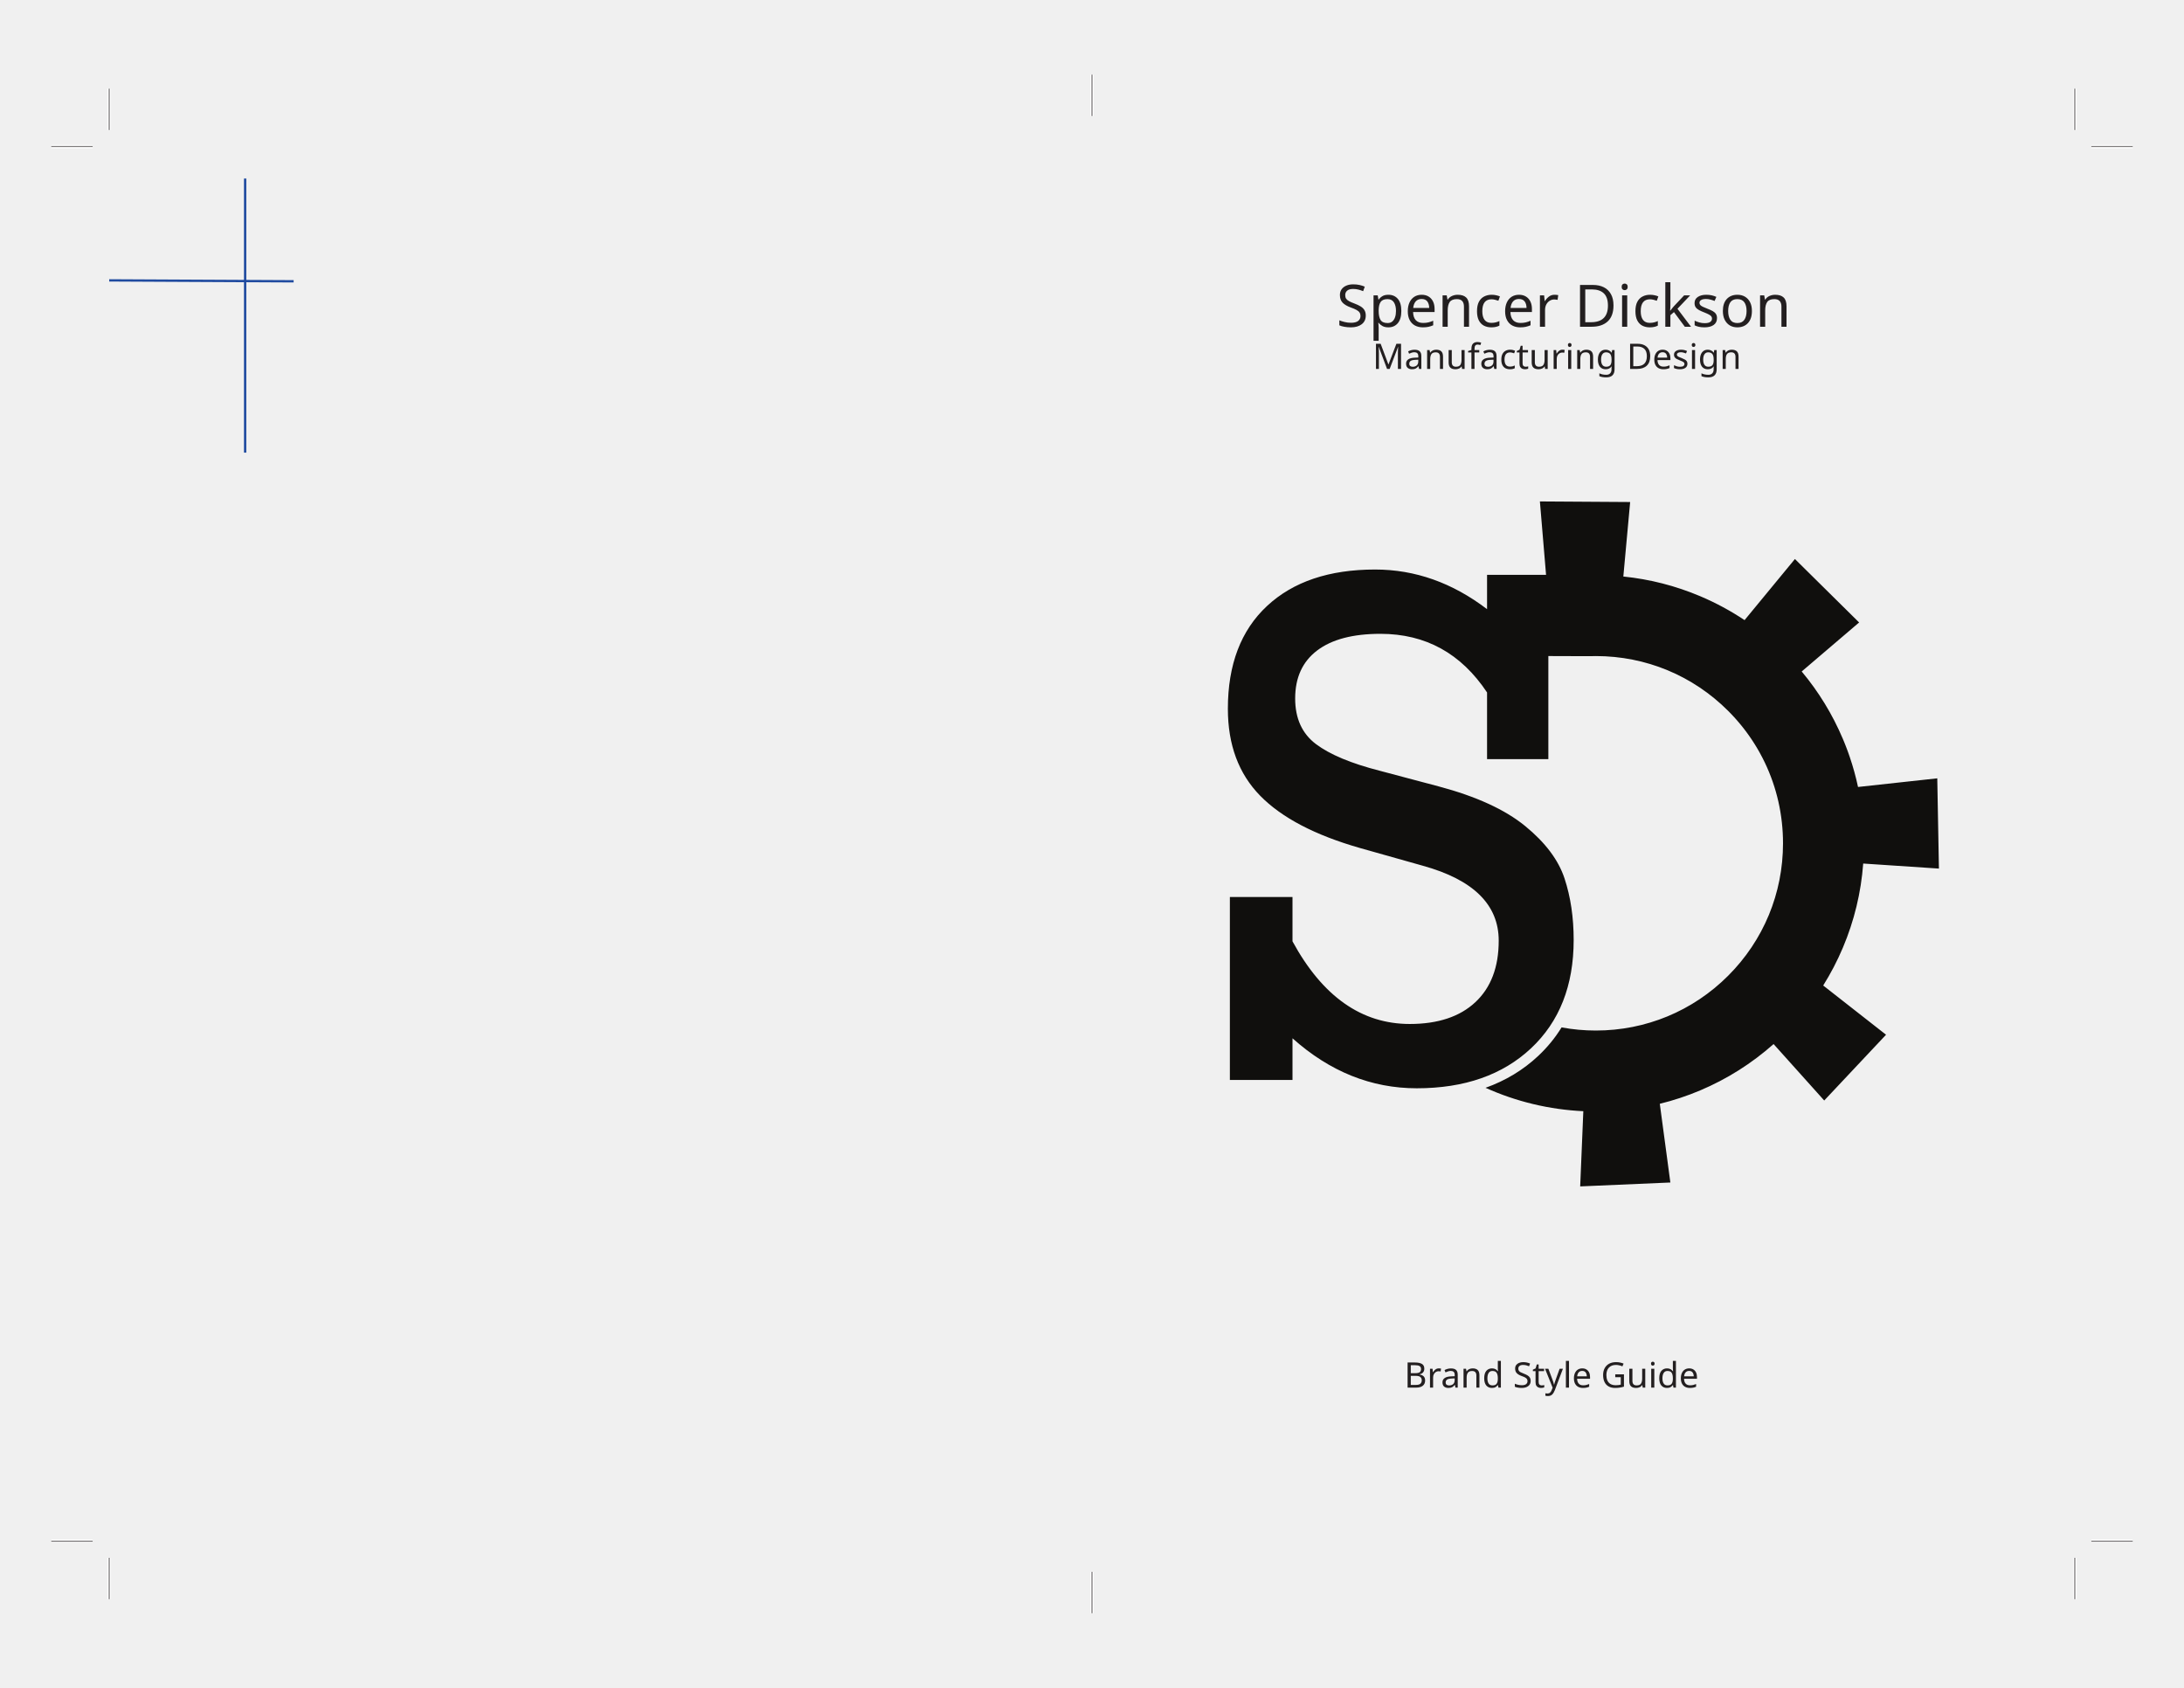
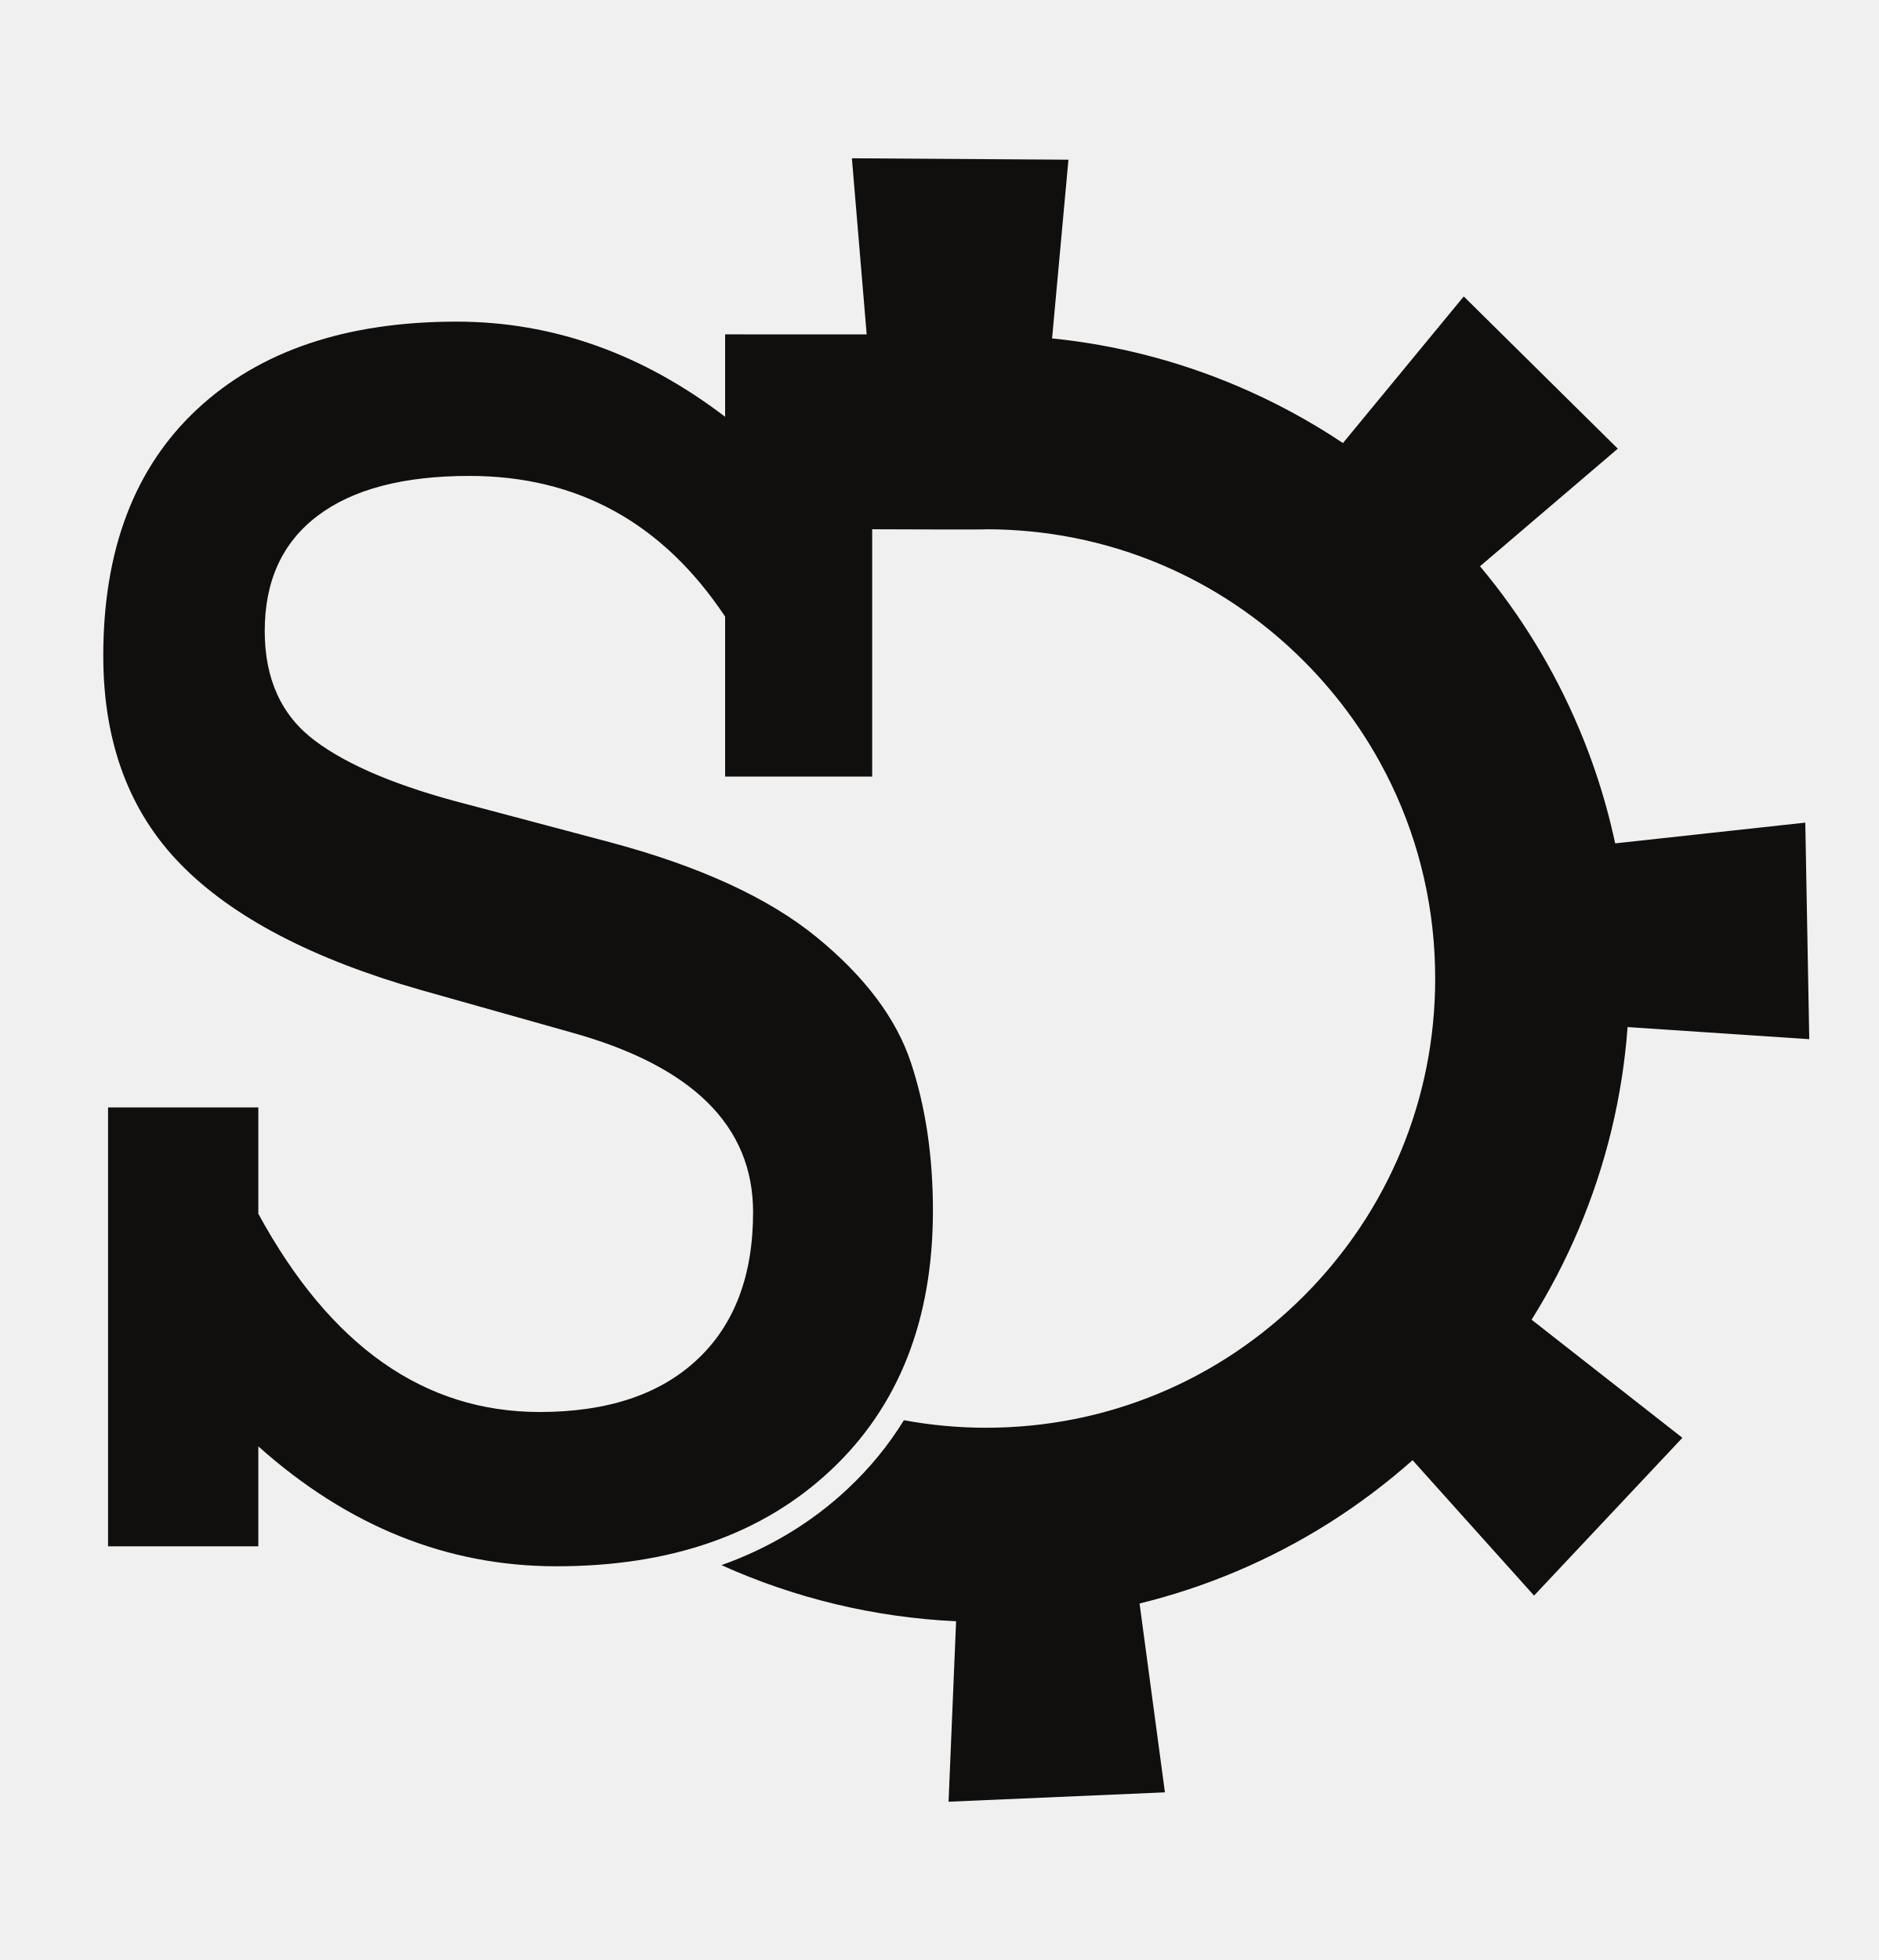
- <svg xmlns="http://www.w3.org/2000/svg" viewBox="0 0 1056 816" height="816" width="1056" xml:space="preserve" id="svg2" version="1.1">
+ <svg xmlns="http://www.w3.org/2000/svg" version="1.1" id="svg2" xml:space="preserve" viewBox="572.884 210.528 378.658 394.944" style="max-height: 500px" width="378.658" height="394.944">
  <defs id="defs6">
-     <clipPath id="clipPath14" clipPathUnits="userSpaceOnUse">
-       <path id="path12" d="M 0,0 H 612 V 792 H 0 Z" />
+     <clipPath clipPathUnits="userSpaceOnUse" id="clipPath14">
+       <path d="M 0,0 H 612 V 792 H 0 Z" id="path12" />
    </clipPath>
-     <clipPath id="clipPath24" clipPathUnits="userSpaceOnUse">
-       <path id="path22" d="m 531.488,396 h 5057.02 V 3960 H 531.488 Z" />
+     <clipPath clipPathUnits="userSpaceOnUse" id="clipPath24">
+       <path d="m 531.488,396 h 5057.02 V 3960 H 531.488 Z" id="path22" />
    </clipPath>
-     <clipPath id="clipPath36" clipPathUnits="userSpaceOnUse">
-       <path id="path34" d="m 531.488,3960 h 5057.02 V 7524 H 531.488 Z" />
+     <clipPath clipPathUnits="userSpaceOnUse" id="clipPath36">
+       <path d="m 531.488,3960 h 5057.02 V 7524 H 531.488 Z" id="path34" />
    </clipPath>
  </defs>
-   <g clip-path="url(#clipPath14)" transform="matrix(0,1.333333,1.333333,0,0,0)" id="g10">
-     <g transform="scale(0.1)" id="g16">
+   <g id="g10" transform="matrix(0,1.333333,1.333333,0,0,0)" clip-path="url(#clipPath14)">
+     <g id="g16" transform="scale(0.1)">
      <g id="g18">
-         <g clip-path="url(#clipPath24)" id="g20">
-           <path id="path26" style="fill:none;stroke:#204ba0;stroke-width:8.495;stroke-linecap:butt;stroke-linejoin:miter;stroke-miterlimit:4;stroke-dasharray:none;stroke-opacity:1" d="m 1015.72,213.605 4.24,851.225" />
-           <path id="path28" style="fill:none;stroke:#204ba0;stroke-width:8.495;stroke-linecap:butt;stroke-linejoin:miter;stroke-miterlimit:4;stroke-dasharray:none;stroke-opacity:1" d="M 647.344,888.961 H 1641.29" />
+         <g id="g20" clip-path="url(#clipPath24)">
+           <path d="m 1015.72,213.605 4.24,851.225" style="fill: none; stroke: rgb(32, 75, 160); stroke-width: 8.495; stroke-linecap: butt; stroke-linejoin: miter; stroke-miterlimit: 4; stroke-dasharray: none; stroke-opacity: 1; --darkreader-inline-fill: none; --darkreader-inline-stroke: var(--darkreader-text-204ba0, #75abe3);" id="path26" data-darkreader-inline-fill="" data-darkreader-inline-stroke="" />
+           <path d="M 647.344,888.961 H 1641.29" style="fill: none; stroke: rgb(32, 75, 160); stroke-width: 8.495; stroke-linecap: butt; stroke-linejoin: miter; stroke-miterlimit: 4; stroke-dasharray: none; stroke-opacity: 1; --darkreader-inline-fill: none; --darkreader-inline-stroke: var(--darkreader-text-204ba0, #75abe3);" id="path28" data-darkreader-inline-fill="" data-darkreader-inline-stroke="" />
        </g>
      </g>
      <g id="g30">
-         <g clip-path="url(#clipPath36)" id="g32">
-           <path id="path38" style="fill:#100f0d;fill-opacity:1;fill-rule:nonzero;stroke:none" d="m 3436.31,6682.92 c -97.48,41.23 -199.83,65.95 -305.17,73.77 l 18.29,274.58 -327.26,-6.01 31.33,-287.36 c -36.64,-7.84 -72.8,-17.78 -108.39,-29.88 -0.61,-0.2 -1.22,-0.42 -1.82,-0.62 -3.53,-1.21 -7.06,-2.44 -10.58,-3.69 -1.08,-0.38 -2.15,-0.77 -3.22,-1.15 -3.06,-1.1 -6.11,-2.21 -9.15,-3.34 -1.29,-0.48 -2.58,-0.96 -3.87,-1.44 -2.87,-1.08 -5.72,-2.17 -8.58,-3.27 -1.35,-0.52 -2.71,-1.04 -4.06,-1.57 -2.92,-1.14 -5.83,-2.31 -8.75,-3.48 -1.22,-0.49 -2.44,-0.97 -3.66,-1.47 -4.08,-1.66 -8.16,-3.35 -12.23,-5.07 -88.9,-37.6 -170.8,-87.69 -244.45,-149.29 l -177.71,208.24 -230.07,-232.83 221.57,-182.58 c -33.79,-50.6 -62.8,-104.34 -86.74,-160.94 -37.77,-89.29 -61.65,-182.69 -71.41,-278.71 l -270.08,24.74 -2.12,-327.31 266.19,22.35 v -123.41 c -0.07,-26.25 -0.11,-55.24 -0.11,-88.99 h 0.11 v -1.57 h 124.43 c -95.83,-125.65 -143.76,-260.95 -143.76,-405.92 0,-166.72 44.1,-297.4 132.29,-392.03 88.19,-94.64 212.43,-141.94 372.69,-141.94 130.48,0 235.58,39.05 315.31,117.18 79.74,78.11 142.97,198.92 189.67,362.43 l 64.03,227.12 c 50.74,183.63 141.35,275.44 271.82,275.44 95.86,0 170.15,-28.2 222.89,-84.57 52.76,-56.38 79.13,-135.72 79.13,-237.99 0,-174.78 -99.85,-316.52 -299.6,-425.25 h -160.68 v -227.12 h 663.24 v 227.12 h -151.01 c 120.81,135.31 181.21,285.51 181.21,450.62 0,173.15 -48.32,311.27 -144.97,414.38 -96.64,103.08 -227.51,154.63 -392.63,154.63 -82.15,0 -156.63,-11.08 -223.49,-33.22 -66.84,-22.16 -130.06,-69.67 -189.67,-142.56 -59.59,-72.9 -107.52,-177.4 -143.76,-313.5 l -56.78,-213.83 c -26.58,-103.89 -58.78,-181.02 -96.65,-231.35 -37.85,-50.34 -93.02,-75.5 -165.51,-75.5 -75.69,0 -133.68,26.58 -173.96,79.73 -40.27,53.16 -60.41,129.66 -60.41,229.54 0,163.49 70.88,292.36 212.63,386.59 h 241.78 v 222.29 H 2378.8 c 0.11,29.5 0.21,58.26 0.27,83.56 0,0.17 0,0.35 0,0.52 0.02,10.1 0.04,19.63 0.05,28.44 0,0.13 0,0.27 0,0.4 0,1.69 0.01,3.36 0.01,4.99 0,0.08 0,0.16 0,0.24 0,1.52 0,3.01 0,4.48 0,0.22 0,0.44 0,0.66 0,1.5 0,2.96 0,4.4 0,0.23 0,0.46 0,0.69 0.01,2.86 0.01,5.61 0,8.24 0,0.3 0,0.59 0,0.89 0,2.56 0,5 0,7.31 -0.01,0.27 -0.01,0.54 -0.01,0.8 0,1.06 0,2.1 0,3.1 0,0.29 0,0.58 0,0.87 -0.01,0.89 -0.01,1.75 -0.01,2.58 0,0.19 0,0.38 0,0.56 -0.01,0.96 -0.01,1.89 -0.01,2.79 0,0.24 -0.01,0.47 -0.01,0.7 0,0.77 0,1.51 -0.01,2.23 0,0.12 0,0.25 0,0.37 0,0.84 -0.01,1.64 -0.01,2.4 -0.01,0.15 -0.01,0.29 -0.01,0.44 0,0.68 -0.01,1.35 -0.01,1.97 0,0.15 -0.01,0.3 -0.01,0.45 0,0.59 -0.01,1.15 -0.01,1.68 -0.01,0.13 -0.01,0.26 -0.01,0.38 -0.01,0.56 -0.01,1.09 -0.02,1.57 0,0.1 0,0.19 0,0.28 -0.01,0.41 -0.02,0.79 -0.02,1.14 -0.01,0.09 -0.01,0.18 -0.01,0.26 -0.01,0.38 -0.02,0.72 -0.02,1.02 -0.01,0.07 -0.01,0.13 -0.01,0.2 -0.01,0.25 -0.02,0.48 -0.03,0.67 0,0.03 0,0.07 0,0.09 -0.01,0.2 -0.02,0.35 -0.03,0.46 0,0.03 0,0.05 -0.01,0.07 -0.01,0.09 -0.02,0.15 -0.03,0.15 0,181.35 70.62,351.84 198.85,480.07 3.76,3.75 7.56,7.45 11.39,11.11 1.28,1.22 2.57,2.42 3.86,3.63 2.56,2.41 5.14,4.82 7.73,7.19 1.57,1.43 3.15,2.84 4.73,4.25 2.35,2.1 4.7,4.19 7.07,6.26 1.71,1.49 3.43,2.96 5.15,4.43 2.28,1.95 4.57,3.88 6.87,5.79 1.8,1.49 3.59,2.99 5.4,4.46 2.27,1.84 4.55,3.66 6.83,5.47 1.85,1.47 3.7,2.95 5.57,4.4 2.31,1.8 4.66,3.56 6.99,5.33 1.85,1.4 3.69,2.82 5.55,4.19 3.91,2.9 7.86,5.76 11.83,8.57 2.32,1.64 4.68,3.24 7.02,4.85 1.88,1.3 3.76,2.61 5.65,3.89 2.47,1.66 4.96,3.29 7.45,4.92 1.78,1.16 3.56,2.33 5.35,3.48 2.57,1.65 5.17,3.28 7.76,4.9 1.7,1.06 3.41,2.11 5.12,3.15 2.69,1.65 5.4,3.28 8.12,4.88 1.57,0.94 3.16,1.85 4.74,2.77 2.87,1.67 5.74,3.32 8.63,4.94 1.28,0.72 2.57,1.42 3.86,2.13 11.54,6.37 23.24,12.41 35.11,18.08 90.12,43.05 189.45,65.77 292.28,65.77 181.34,0 351.83,-70.62 480.06,-198.84 128.23,-128.23 198.85,-298.72 198.85,-480.07 0,-41.82 -3.85,-83.36 -11.39,-124.09 37.83,-23.33 72.39,-51.59 103.52,-84.79 51.03,-54.43 89.58,-118.27 115.51,-190.98 50.24,111.41 79.11,231.79 84.81,354.63 l 272.71,-11.38 -14.15,327.02 -285.39,-38.32 c -12.23,49.84 -28.39,98.75 -48.57,146.47 -41.34,97.74 -97.78,187.01 -168.02,266.16 l 204.64,183.62 -238.46,224.21 -178.5,-227.92 c -43.55,27.26 -89.28,51.12 -137.06,71.33" />
-           <g transform="scale(10)" id="g40">
-             <text id="text44" style="font-variant:normal;font-weight:normal;font-size:21.238px;font-family:Rockwell;-inkscape-font-specification:Rockwell-Regular;writing-mode:lr-tb;fill:#231f20;fill-opacity:1;fill-rule:nonzero;stroke:none" transform="matrix(0,1,1,0,118.474,484.622)">
-               <tspan id="tspan42" y="0" x="0 12.233 26.569 39.694 53.117 65.116 78.242 87.862 93.618 110.396 116.895 128.895 141.999 152.66 165.722">Spencer Dickson</tspan>
+         <g id="g32" clip-path="url(#clipPath36)">
+           <path d="m 3436.31,6682.92 c -97.48,41.23 -199.83,65.95 -305.17,73.77 l 18.29,274.58 -327.26,-6.01 31.33,-287.36 c -36.64,-7.84 -72.8,-17.78 -108.39,-29.88 -0.61,-0.2 -1.22,-0.42 -1.82,-0.62 -3.53,-1.21 -7.06,-2.44 -10.58,-3.69 -1.08,-0.38 -2.15,-0.77 -3.22,-1.15 -3.06,-1.1 -6.11,-2.21 -9.15,-3.34 -1.29,-0.48 -2.58,-0.96 -3.87,-1.44 -2.87,-1.08 -5.72,-2.17 -8.58,-3.27 -1.35,-0.52 -2.71,-1.04 -4.06,-1.57 -2.92,-1.14 -5.83,-2.31 -8.75,-3.48 -1.22,-0.49 -2.44,-0.97 -3.66,-1.47 -4.08,-1.66 -8.16,-3.35 -12.23,-5.07 -88.9,-37.6 -170.8,-87.69 -244.45,-149.29 l -177.71,208.24 -230.07,-232.83 221.57,-182.58 c -33.79,-50.6 -62.8,-104.34 -86.74,-160.94 -37.77,-89.29 -61.65,-182.69 -71.41,-278.71 l -270.08,24.74 -2.12,-327.31 266.19,22.35 v -123.41 c -0.07,-26.25 -0.11,-55.24 -0.11,-88.99 h 0.11 v -1.57 h 124.43 c -95.83,-125.65 -143.76,-260.95 -143.76,-405.92 0,-166.72 44.1,-297.4 132.29,-392.03 88.19,-94.64 212.43,-141.94 372.69,-141.94 130.48,0 235.58,39.05 315.31,117.18 79.74,78.11 142.97,198.92 189.67,362.43 l 64.03,227.12 c 50.74,183.63 141.35,275.44 271.82,275.44 95.86,0 170.15,-28.2 222.89,-84.57 52.76,-56.38 79.13,-135.72 79.13,-237.99 0,-174.78 -99.85,-316.52 -299.6,-425.25 h -160.68 v -227.12 h 663.24 v 227.12 h -151.01 c 120.81,135.31 181.21,285.51 181.21,450.62 0,173.15 -48.32,311.27 -144.97,414.38 -96.64,103.08 -227.51,154.63 -392.63,154.63 -82.15,0 -156.63,-11.08 -223.49,-33.22 -66.84,-22.16 -130.06,-69.67 -189.67,-142.56 -59.59,-72.9 -107.52,-177.4 -143.76,-313.5 l -56.78,-213.83 c -26.58,-103.89 -58.78,-181.02 -96.65,-231.35 -37.85,-50.34 -93.02,-75.5 -165.51,-75.5 -75.69,0 -133.68,26.58 -173.96,79.73 -40.27,53.16 -60.41,129.66 -60.41,229.54 0,163.49 70.88,292.36 212.63,386.59 h 241.78 v 222.29 H 2378.8 c 0.11,29.5 0.21,58.26 0.27,83.56 0,0.17 0,0.35 0,0.52 0.02,10.1 0.04,19.63 0.05,28.44 0,0.13 0,0.27 0,0.4 0,1.69 0.01,3.36 0.01,4.99 0,0.08 0,0.16 0,0.24 0,1.52 0,3.01 0,4.48 0,0.22 0,0.44 0,0.66 0,1.5 0,2.96 0,4.4 0,0.23 0,0.46 0,0.69 0.01,2.86 0.01,5.61 0,8.24 0,0.3 0,0.59 0,0.89 0,2.56 0,5 0,7.31 -0.01,0.27 -0.01,0.54 -0.01,0.8 0,1.06 0,2.1 0,3.1 0,0.29 0,0.58 0,0.87 -0.01,0.89 -0.01,1.75 -0.01,2.58 0,0.19 0,0.38 0,0.56 -0.01,0.96 -0.01,1.89 -0.01,2.79 0,0.24 -0.01,0.47 -0.01,0.7 0,0.77 0,1.51 -0.01,2.23 0,0.12 0,0.25 0,0.37 0,0.84 -0.01,1.64 -0.01,2.4 -0.01,0.15 -0.01,0.29 -0.01,0.44 0,0.68 -0.01,1.35 -0.01,1.97 0,0.15 -0.01,0.3 -0.01,0.45 0,0.59 -0.01,1.15 -0.01,1.68 -0.01,0.13 -0.01,0.26 -0.01,0.38 -0.01,0.56 -0.01,1.09 -0.02,1.57 0,0.1 0,0.19 0,0.28 -0.01,0.41 -0.02,0.79 -0.02,1.14 -0.01,0.09 -0.01,0.18 -0.01,0.26 -0.01,0.38 -0.02,0.72 -0.02,1.02 -0.01,0.07 -0.01,0.13 -0.01,0.2 -0.01,0.25 -0.02,0.48 -0.03,0.67 0,0.03 0,0.07 0,0.09 -0.01,0.2 -0.02,0.35 -0.03,0.46 0,0.03 0,0.05 -0.01,0.07 -0.01,0.09 -0.02,0.15 -0.03,0.15 0,181.35 70.62,351.84 198.85,480.07 3.76,3.75 7.56,7.45 11.39,11.11 1.28,1.22 2.57,2.42 3.86,3.63 2.56,2.41 5.14,4.82 7.73,7.19 1.57,1.43 3.15,2.84 4.73,4.25 2.35,2.1 4.7,4.19 7.07,6.26 1.71,1.49 3.43,2.96 5.15,4.43 2.28,1.95 4.57,3.88 6.87,5.79 1.8,1.49 3.59,2.99 5.4,4.46 2.27,1.84 4.55,3.66 6.83,5.47 1.85,1.47 3.7,2.95 5.57,4.4 2.31,1.8 4.66,3.56 6.99,5.33 1.85,1.4 3.69,2.82 5.55,4.19 3.91,2.9 7.86,5.76 11.83,8.57 2.32,1.64 4.68,3.24 7.02,4.85 1.88,1.3 3.76,2.61 5.65,3.89 2.47,1.66 4.96,3.29 7.45,4.92 1.78,1.16 3.56,2.33 5.35,3.48 2.57,1.65 5.17,3.28 7.76,4.9 1.7,1.06 3.41,2.11 5.12,3.15 2.69,1.65 5.4,3.28 8.12,4.88 1.57,0.94 3.16,1.85 4.74,2.77 2.87,1.67 5.74,3.32 8.63,4.94 1.28,0.72 2.57,1.42 3.86,2.13 11.54,6.37 23.24,12.41 35.11,18.08 90.12,43.05 189.45,65.77 292.28,65.77 181.34,0 351.83,-70.62 480.06,-198.84 128.23,-128.23 198.85,-298.72 198.85,-480.07 0,-41.82 -3.85,-83.36 -11.39,-124.09 37.83,-23.33 72.39,-51.59 103.52,-84.79 51.03,-54.43 89.58,-118.27 115.51,-190.98 50.24,111.41 79.11,231.79 84.81,354.63 l 272.71,-11.38 -14.15,327.02 -285.39,-38.32 c -12.23,49.84 -28.39,98.75 -48.57,146.47 -41.34,97.74 -97.78,187.01 -168.02,266.16 l 204.64,183.62 -238.46,224.21 -178.5,-227.92 c -43.55,27.26 -89.28,51.12 -137.06,71.33" style="fill: rgb(16, 15, 13); fill-opacity: 1; fill-rule: nonzero; stroke: none; --darkreader-inline-fill: var(--darkreader-text-100f0d, #dfdcd8); --darkreader-inline-stroke: none;" id="path38" data-darkreader-inline-fill="" data-darkreader-inline-stroke="" />
+           <g id="g40" transform="scale(10)">
+             <text transform="matrix(0,1,1,0,118.474,484.622)" style="font-variant: normal; font-weight: normal; font-size: 21.238px; font-family: Rockwell; writing-mode: lr-tb; fill: rgb(35, 31, 32); fill-opacity: 1; fill-rule: nonzero; stroke: none; --darkreader-inline-fill: var(--darkreader-text-231f20, #d3cfca); --darkreader-inline-stroke: none;" id="text44" data-darkreader-inline-fill="" data-darkreader-inline-stroke="">
+               <tspan x="0 12.233 26.569 39.694 53.117 65.116 78.242 87.862 93.618 110.396 116.895 128.895 141.999 152.66 165.722" y="0" id="tspan42">Spencer Dickson</tspan>
            </text>
-             <text id="text50" style="font-variant:normal;font-weight:normal;font-size:12.743px;font-family:SourceCodePro;-inkscape-font-specification:SourceCodePro-Regular;writing-mode:lr-tb;fill:#231f20;fill-opacity:1;fill-rule:nonzero;stroke:none" transform="matrix(0,1,1,0,133.7662,497.7443)">
-               <tspan id="tspan46" y="0" x="0 7.646 15.291 22.937 30.583 38.229 45.874 53.52 61.166 68.812 76.457 84.103 91.749 99.395 107.04 114.686 122.332 129.978 137.623 145.269">Manufacturing Design</tspan>
-               <tspan id="tspan48" y="369.367" x="11.468 19.114 26.759 34.405 42.051 49.697 57.342 64.988 72.634 80.28 87.925 95.571 103.217 110.863 118.508 126.154 133.8">Brand Style Guide</tspan>
+             <text transform="matrix(0,1,1,0,133.7662,497.7443)" style="font-variant: normal; font-weight: normal; font-size: 12.743px; font-family: SourceCodePro; writing-mode: lr-tb; fill: rgb(35, 31, 32); fill-opacity: 1; fill-rule: nonzero; stroke: none; --darkreader-inline-fill: var(--darkreader-text-231f20, #d3cfca); --darkreader-inline-stroke: none;" id="text50" data-darkreader-inline-fill="" data-darkreader-inline-stroke="">
+               <tspan x="0 7.646 15.291 22.937 30.583 38.229 45.874 53.52 61.166 68.812 76.457 84.103 91.749 99.395 107.04 114.686 122.332 129.978 137.623 145.269" y="0" id="tspan46">Manufacturing Design</tspan>
+               <tspan x="11.468 19.114 26.759 34.405 42.051 49.697 57.342 64.988 72.634 80.28 87.925 95.571 103.217 110.863 118.508 126.154 133.8" y="369.367" id="tspan48">Brand Style Guide</tspan>
            </text>
          </g>
        </g>
      </g>
-       <path id="path52" style="fill:none;stroke:#ffffff;stroke-width:12.5;stroke-linecap:butt;stroke-linejoin:miter;stroke-miterlimit:10;stroke-dasharray:none;stroke-opacity:1" d="M 531.488,336 V 186 m 0,7398 v 150 M 5588.51,336 V 186 m 0,7398 v 150 M 471.488,396 h -150 m 5327.022,0 h 150 M 471.488,7524 h -150 m 5327.022,0 h 150" />
-       <path id="path54" style="fill:none;stroke:#231f20;stroke-width:2.5;stroke-linecap:butt;stroke-linejoin:miter;stroke-miterlimit:10;stroke-dasharray:none;stroke-opacity:1" d="M 531.488,336 V 186 m 0,7398 v 150 M 5588.51,336 V 186 m 0,7398 v 150 M 471.488,396 h -150 m 5327.022,0 h 150 M 471.488,7524 h -150 m 5327.022,0 h 150" />
-       <path id="path56" style="fill:none;stroke:#ffffff;stroke-width:12.5;stroke-linecap:butt;stroke-linejoin:miter;stroke-miterlimit:10;stroke-dasharray:none;stroke-opacity:1" d="m 420.516,3960 h -150 m 5428.964,0 h 150 m -5428.964,0 h -150 m 5428.964,0 h 150 m -5428.964,0 h -112.5 m 5391.464,0 h 112.5" />
-       <path id="path58" style="fill:none;stroke:#231f20;stroke-width:2.5;stroke-linecap:butt;stroke-linejoin:miter;stroke-miterlimit:10;stroke-dasharray:none;stroke-opacity:1" d="m 420.516,3960 h -150 m 5428.964,0 h 150 m -5428.964,0 h -150 m 5428.964,0 h 150 m -5428.964,0 h -112.5 m 5391.464,0 h 112.5" />
+       <path d="M 531.488,336 V 186 m 0,7398 v 150 M 5588.51,336 V 186 m 0,7398 v 150 M 471.488,396 h -150 m 5327.022,0 h 150 M 471.488,7524 h -150 m 5327.022,0 h 150" style="fill: none; stroke: rgb(255, 255, 255); stroke-width: 12.5; stroke-linecap: butt; stroke-linejoin: miter; stroke-miterlimit: 10; stroke-dasharray: none; stroke-opacity: 1; --darkreader-inline-fill: none; --darkreader-inline-stroke: var(--darkreader-text-ffffff, #e8e6e3);" id="path52" data-darkreader-inline-fill="" data-darkreader-inline-stroke="" />
+       <path d="M 531.488,336 V 186 m 0,7398 v 150 M 5588.51,336 V 186 m 0,7398 v 150 M 471.488,396 h -150 m 5327.022,0 h 150 M 471.488,7524 h -150 m 5327.022,0 h 150" style="fill: none; stroke: rgb(35, 31, 32); stroke-width: 2.5; stroke-linecap: butt; stroke-linejoin: miter; stroke-miterlimit: 10; stroke-dasharray: none; stroke-opacity: 1; --darkreader-inline-fill: none; --darkreader-inline-stroke: var(--darkreader-text-231f20, #d3cfca);" id="path54" data-darkreader-inline-fill="" data-darkreader-inline-stroke="" />
+       <path d="m 420.516,3960 h -150 m 5428.964,0 h 150 m -5428.964,0 h -150 m 5428.964,0 h 150 m -5428.964,0 h -112.5 m 5391.464,0 h 112.5" style="fill: none; stroke: rgb(255, 255, 255); stroke-width: 12.5; stroke-linecap: butt; stroke-linejoin: miter; stroke-miterlimit: 10; stroke-dasharray: none; stroke-opacity: 1; --darkreader-inline-fill: none; --darkreader-inline-stroke: var(--darkreader-text-ffffff, #e8e6e3);" id="path56" data-darkreader-inline-fill="" data-darkreader-inline-stroke="" />
+       <path d="m 420.516,3960 h -150 m 5428.964,0 h 150 m -5428.964,0 h -150 m 5428.964,0 h 150 m -5428.964,0 h -112.5 m 5391.464,0 h 112.5" style="fill: none; stroke: rgb(35, 31, 32); stroke-width: 2.5; stroke-linecap: butt; stroke-linejoin: miter; stroke-miterlimit: 10; stroke-dasharray: none; stroke-opacity: 1; --darkreader-inline-fill: none; --darkreader-inline-stroke: var(--darkreader-text-231f20, #d3cfca);" id="path58" data-darkreader-inline-fill="" data-darkreader-inline-stroke="" />
    </g>
  </g>
</svg>
